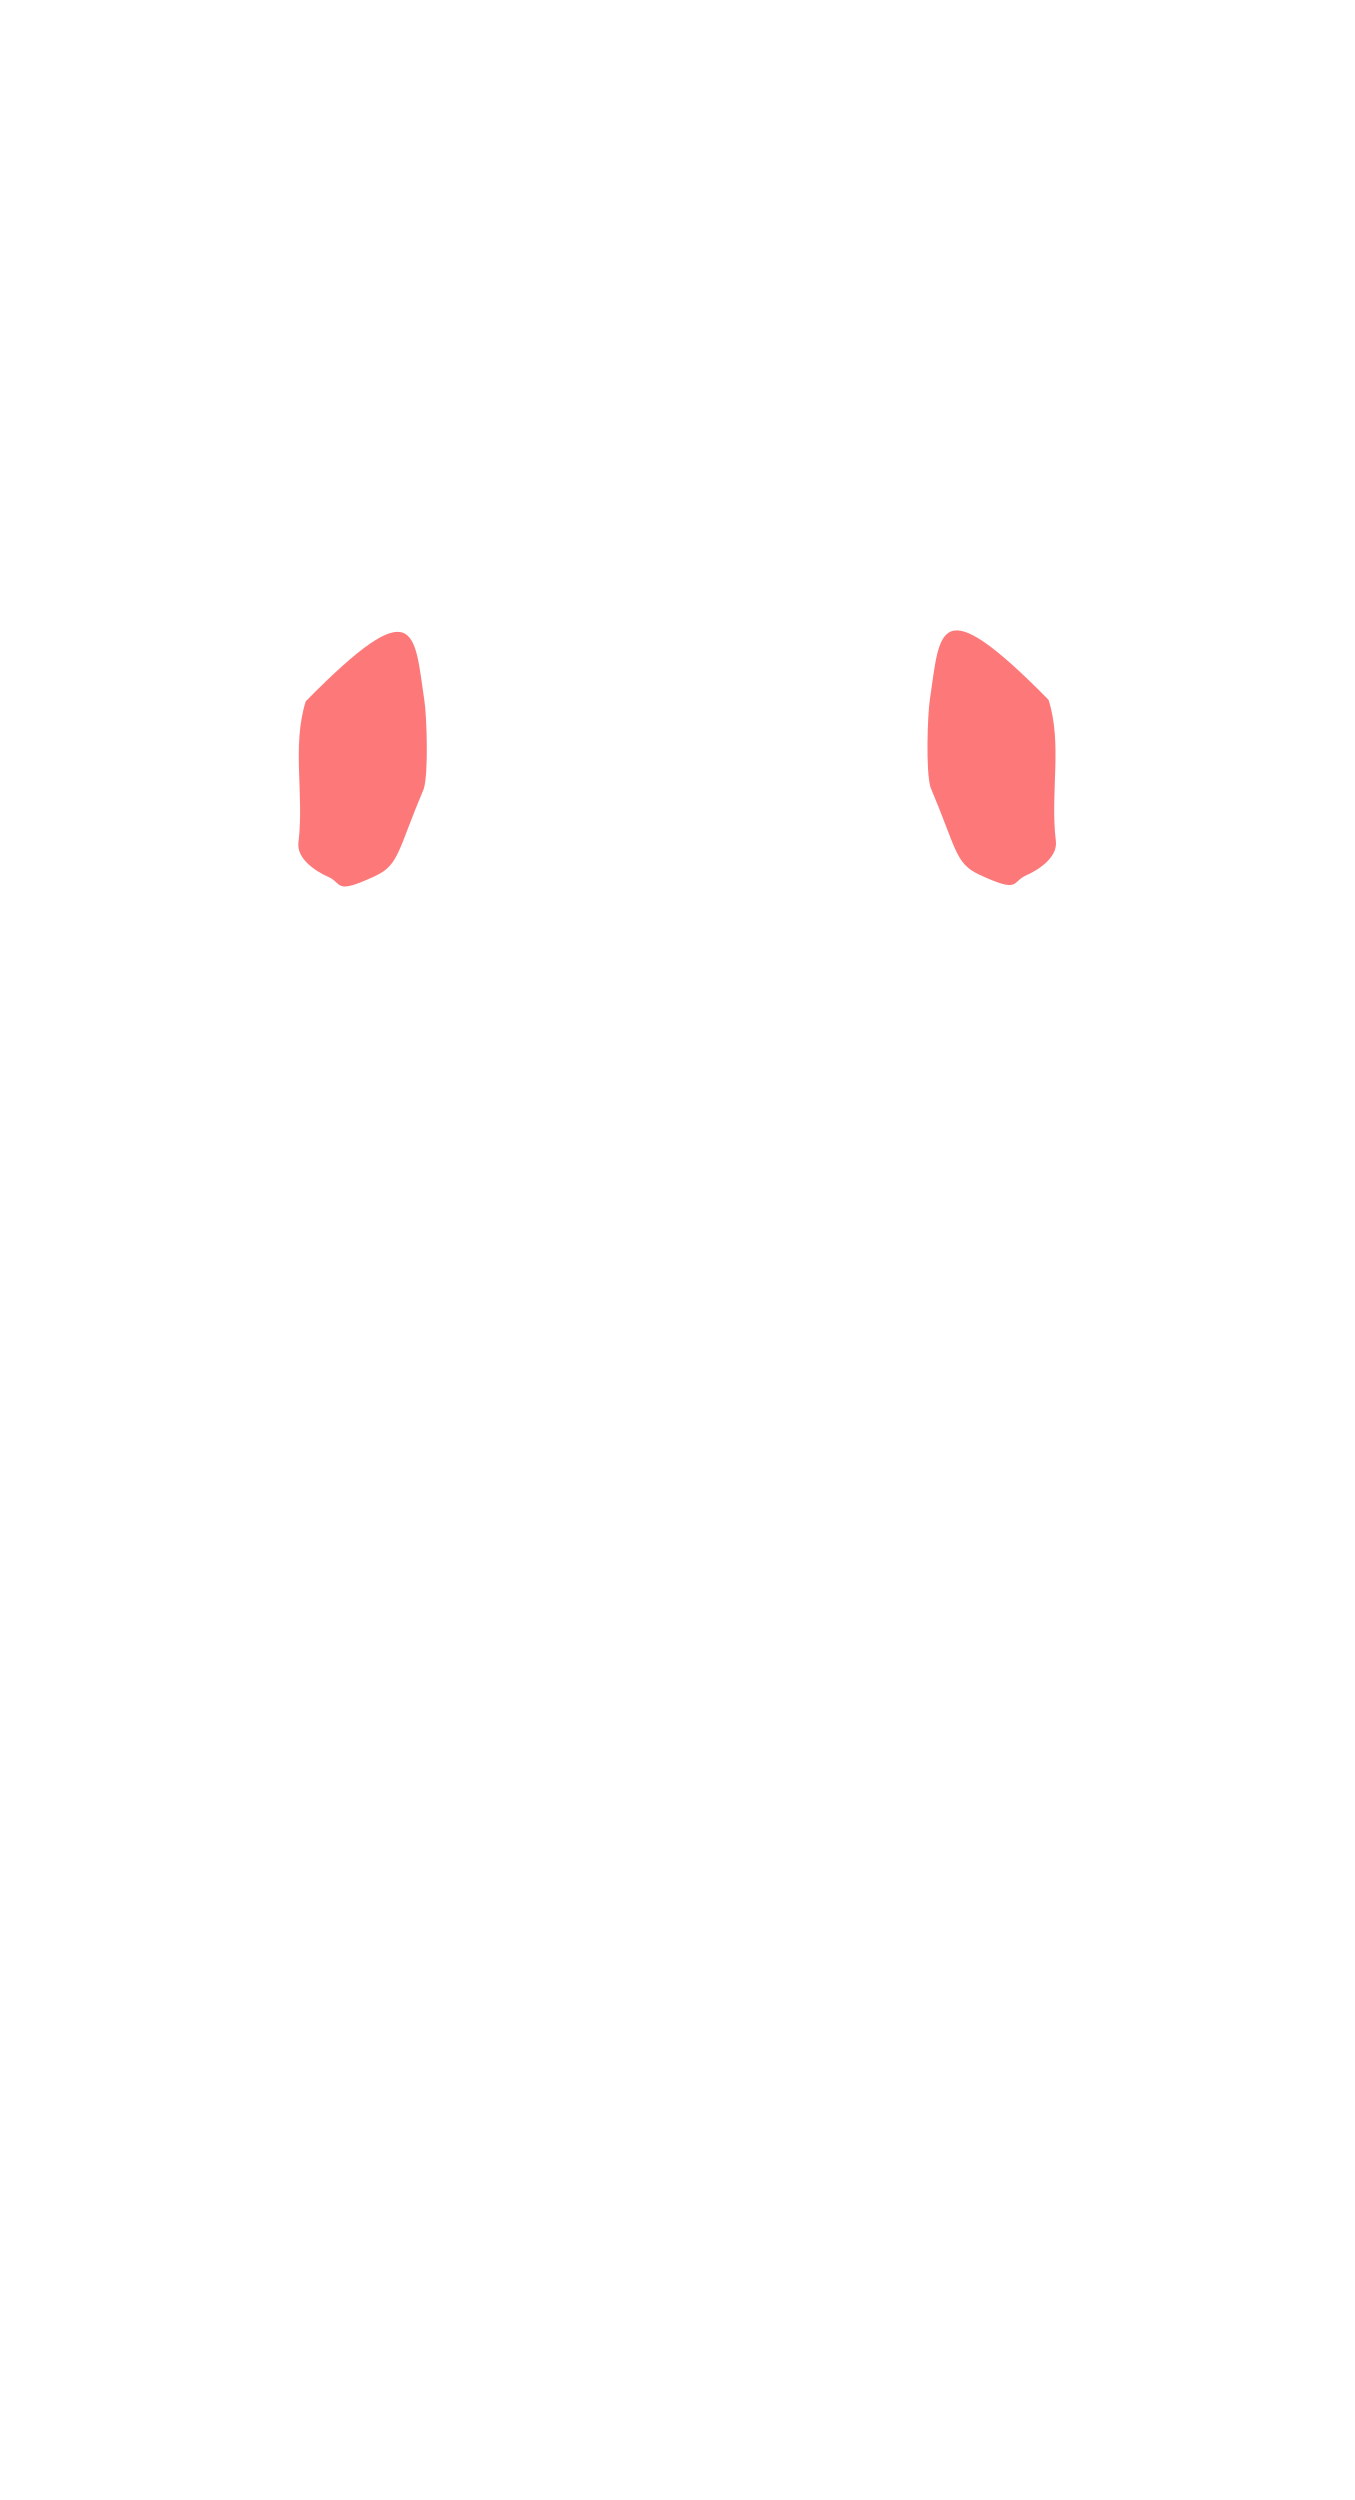
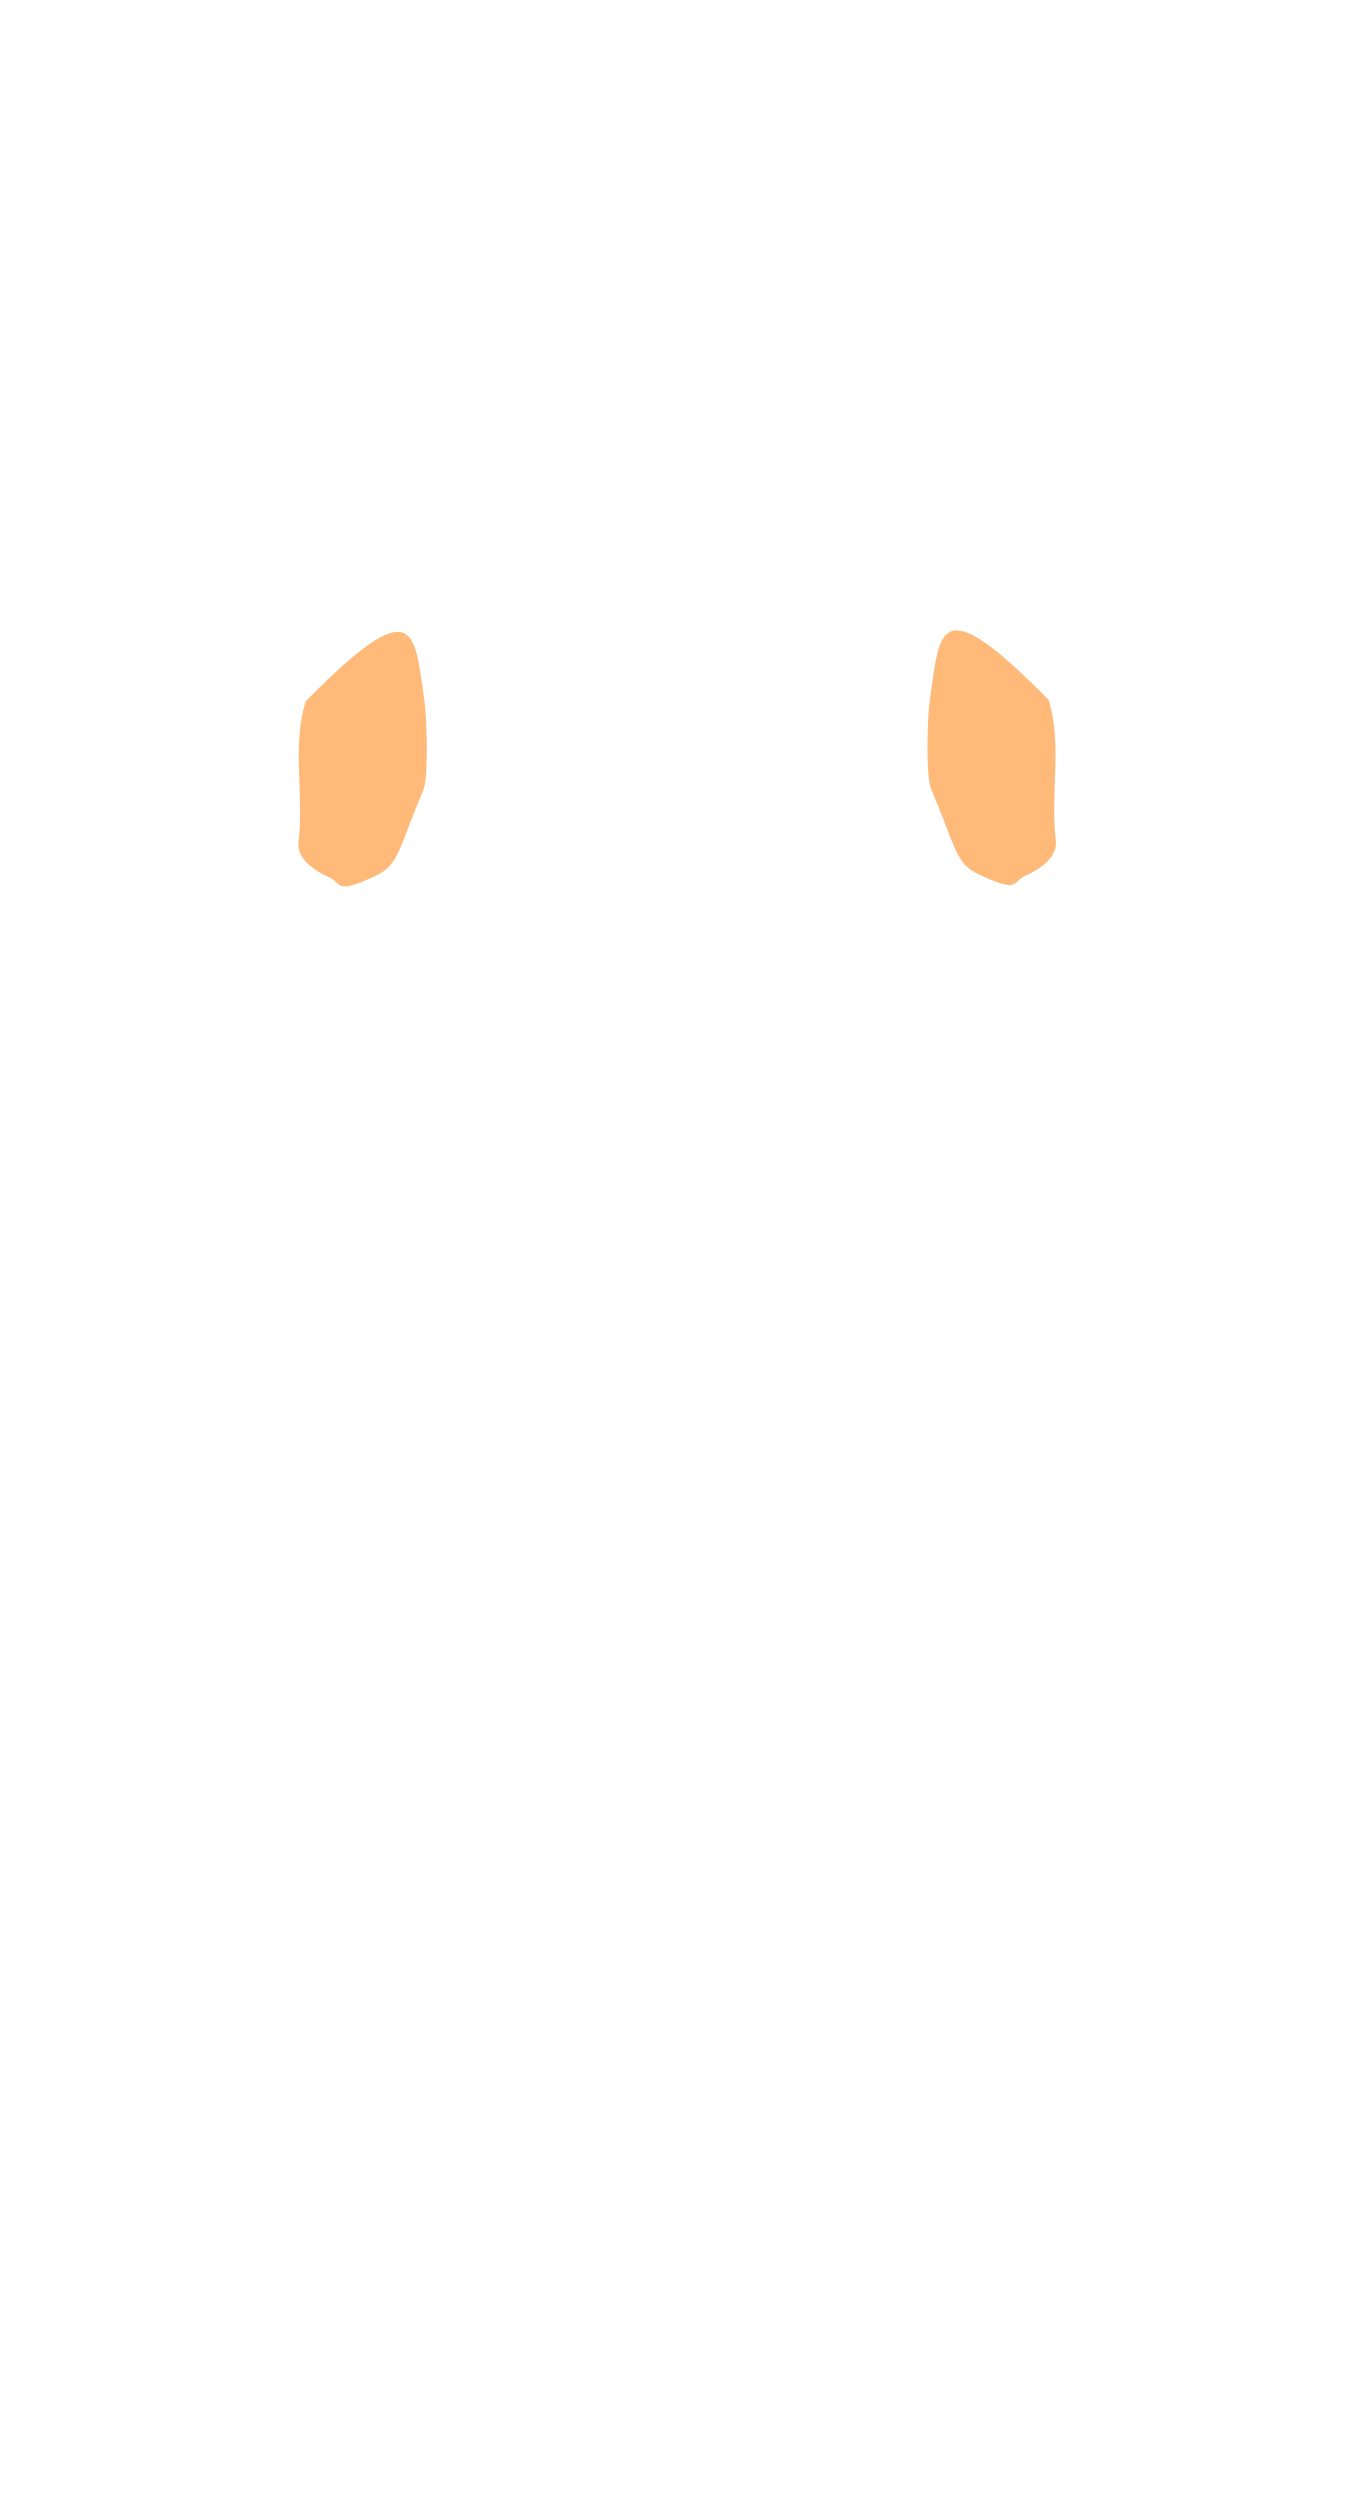
<svg xmlns="http://www.w3.org/2000/svg" width="200" height="369.026" id="svg2" version="1.1">
  <defs id="defs4" />
  <g id="layer1" transform="translate(-54.28571,-335.7193)">
-     <path style="opacity:0.524;fill:#fc0000;fill-opacity:1;stroke:none;display:inline" d="m 191.551,438.915 c -0.362,2.351 -0.622,10.687 0.086,13.022 3.846,9.097 3.625,11.214 7.148,12.864 6.102,2.857 4.812,1.087 6.925,0.156 2.055,-0.906 4.714,-2.758 4.433,-5.074 -0.871,-7.169 1,-14.259 -1.08,-20.86 -16.472,-16.757 -16.007,-10.161 -17.511,-0.108 z" id="path2992-9-5" />
-     <path style="opacity:0.524;fill:#fc0000;fill-opacity:1;stroke:none;display:inline" d="m 116.929,439.131 c 0.362,2.351 0.622,10.687 -0.086,13.022 -3.846,9.097 -3.625,11.214 -7.148,12.864 -6.102,2.857 -4.812,1.087 -6.925,0.156 -2.055,-0.906 -4.714,-2.758 -4.433,-5.074 0.871,-7.169 -1,-14.259 1.08,-20.86 16.472,-16.757 16.007,-10.161 17.511,-0.108 z" id="path2992-9-5-1" />
+     <path style="opacity:0.524;fill:#ff7a00;fill-opacity:1;stroke:none;display:inline" d="m 191.551,438.915 c -0.362,2.351 -0.622,10.687 0.086,13.022 3.846,9.097 3.625,11.214 7.148,12.864 6.102,2.857 4.812,1.087 6.925,0.156 2.055,-0.906 4.714,-2.758 4.433,-5.074 -0.871,-7.169 1,-14.259 -1.08,-20.86 -16.472,-16.757 -16.007,-10.161 -17.511,-0.108 z" id="path2992-9-5" />
+     <path style="opacity:0.524;fill:#ff7a00;fill-opacity:1;stroke:none;display:inline" d="m 116.929,439.131 c 0.362,2.351 0.622,10.687 -0.086,13.022 -3.846,9.097 -3.625,11.214 -7.148,12.864 -6.102,2.857 -4.812,1.087 -6.925,0.156 -2.055,-0.906 -4.714,-2.758 -4.433,-5.074 0.871,-7.169 -1,-14.259 1.08,-20.86 16.472,-16.757 16.007,-10.161 17.511,-0.108 z" id="path2992-9-5-1" />
  </g>
</svg>
